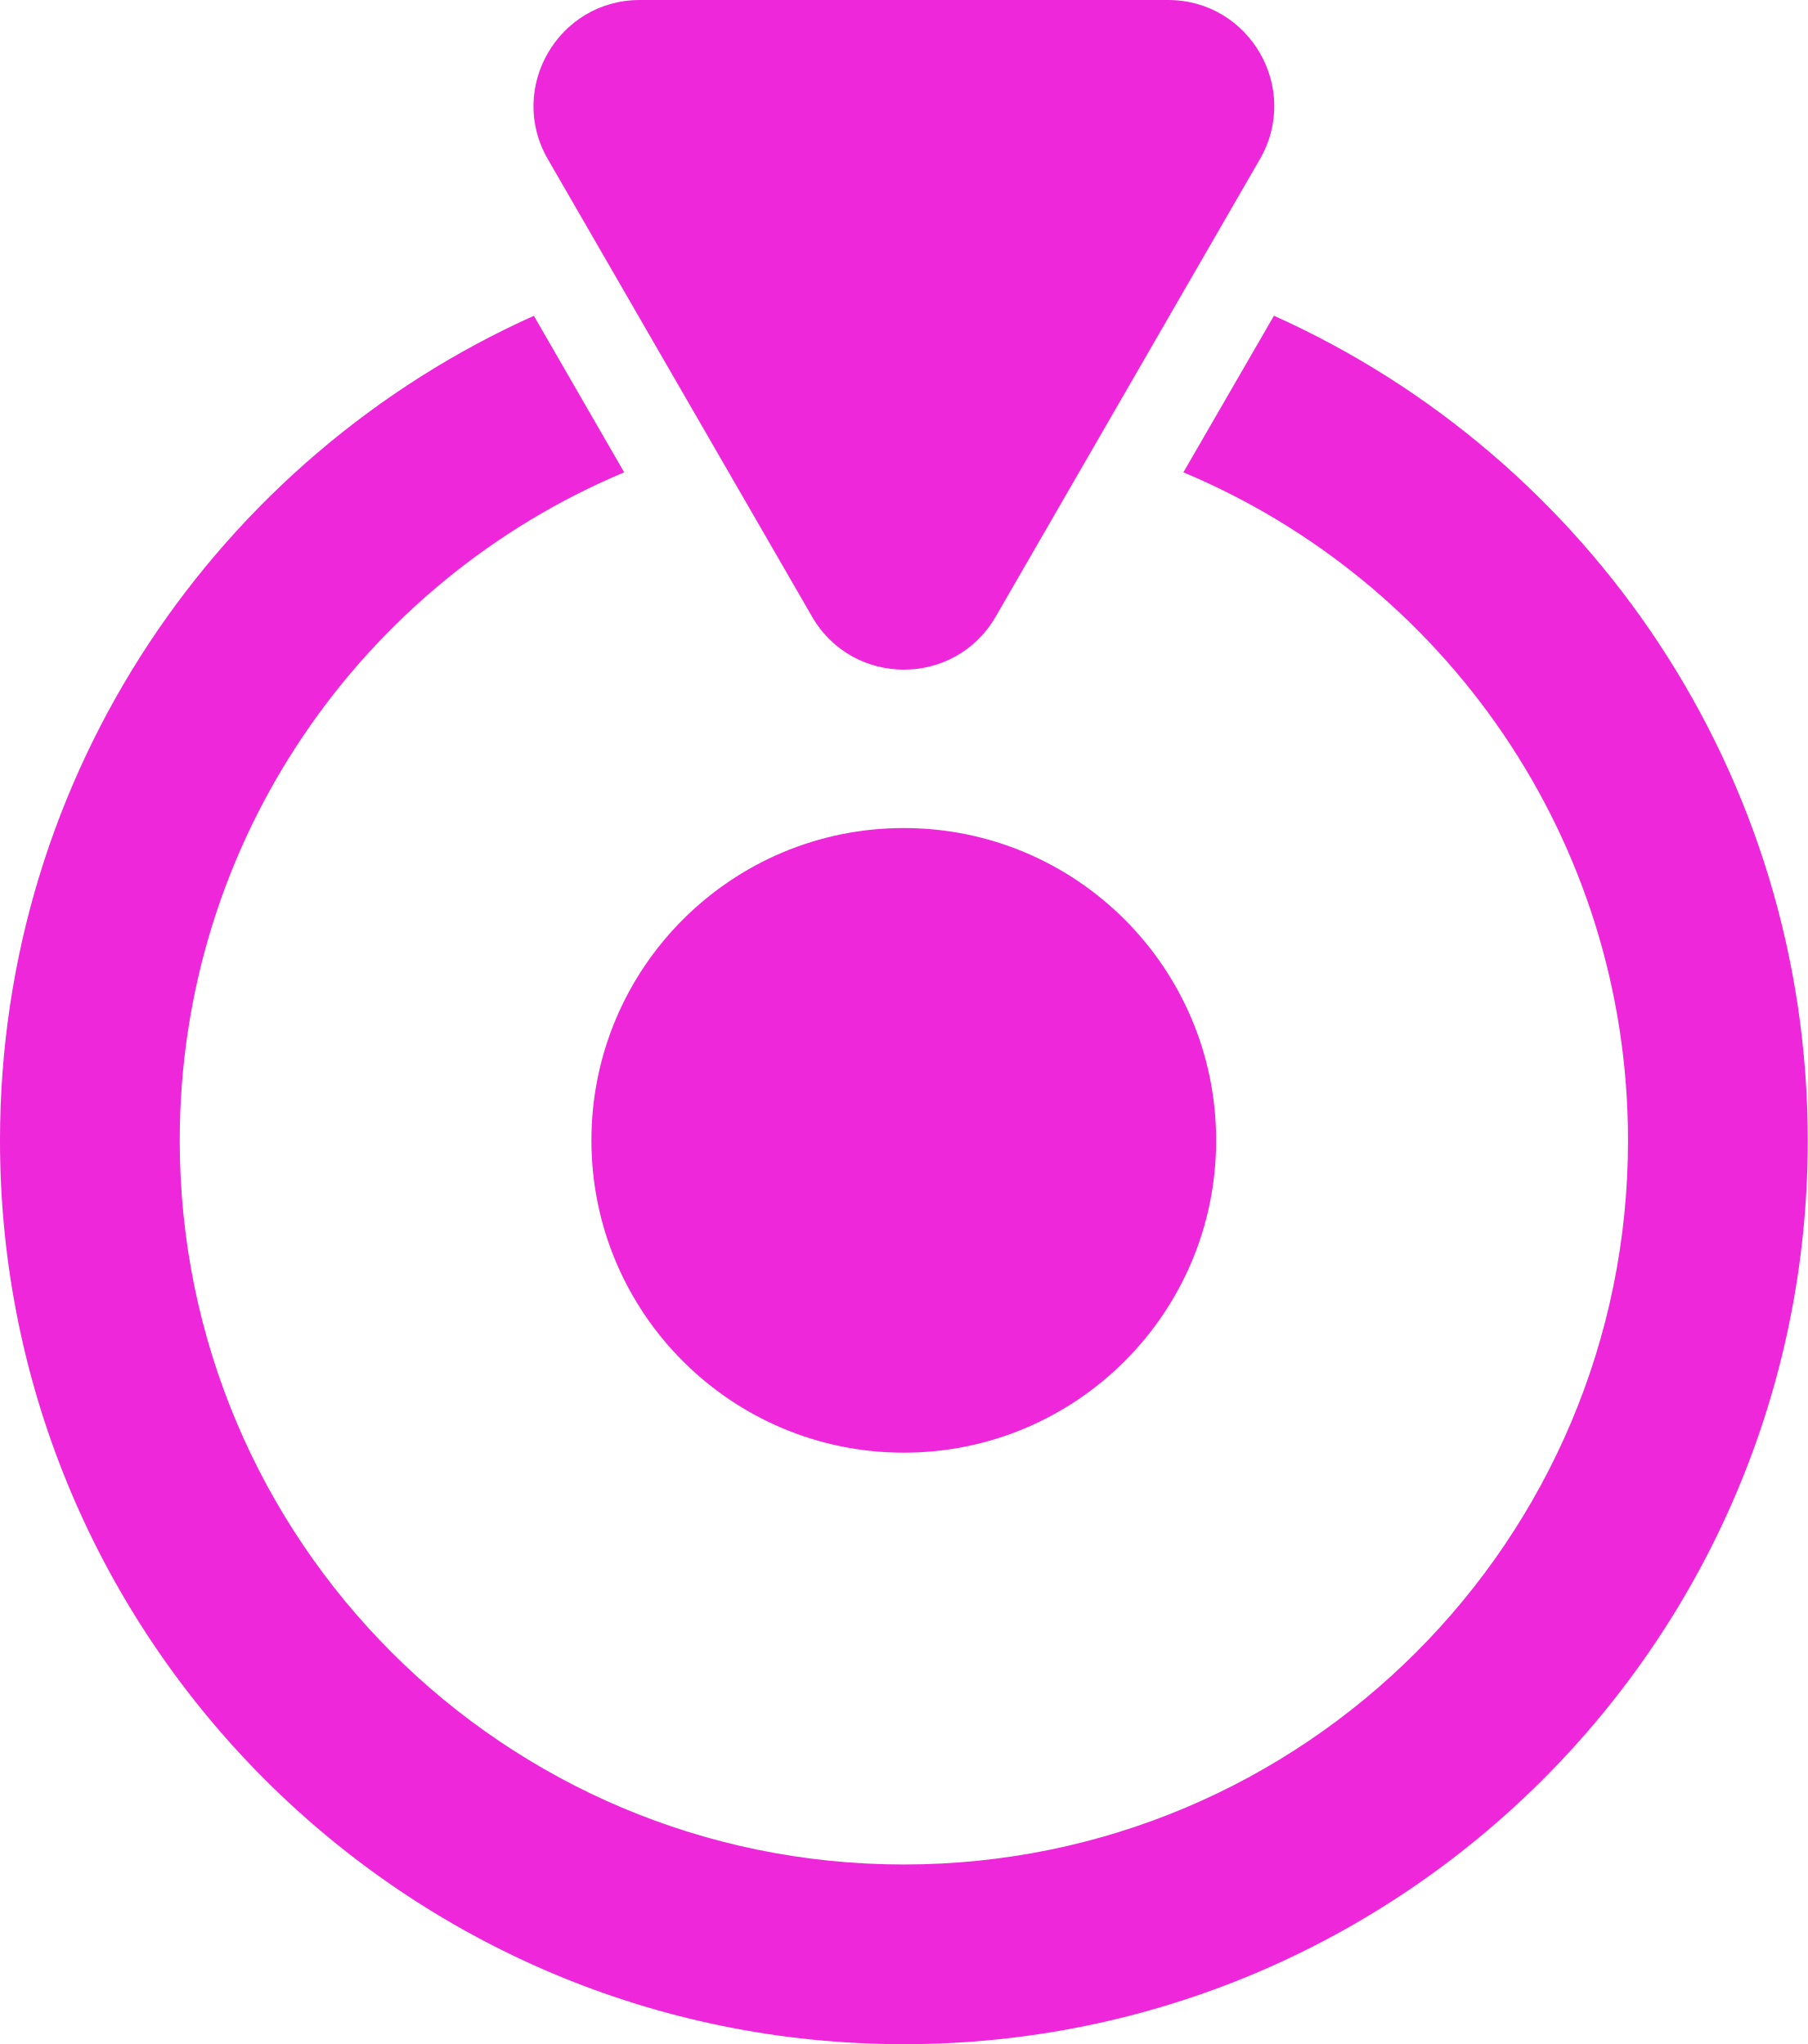
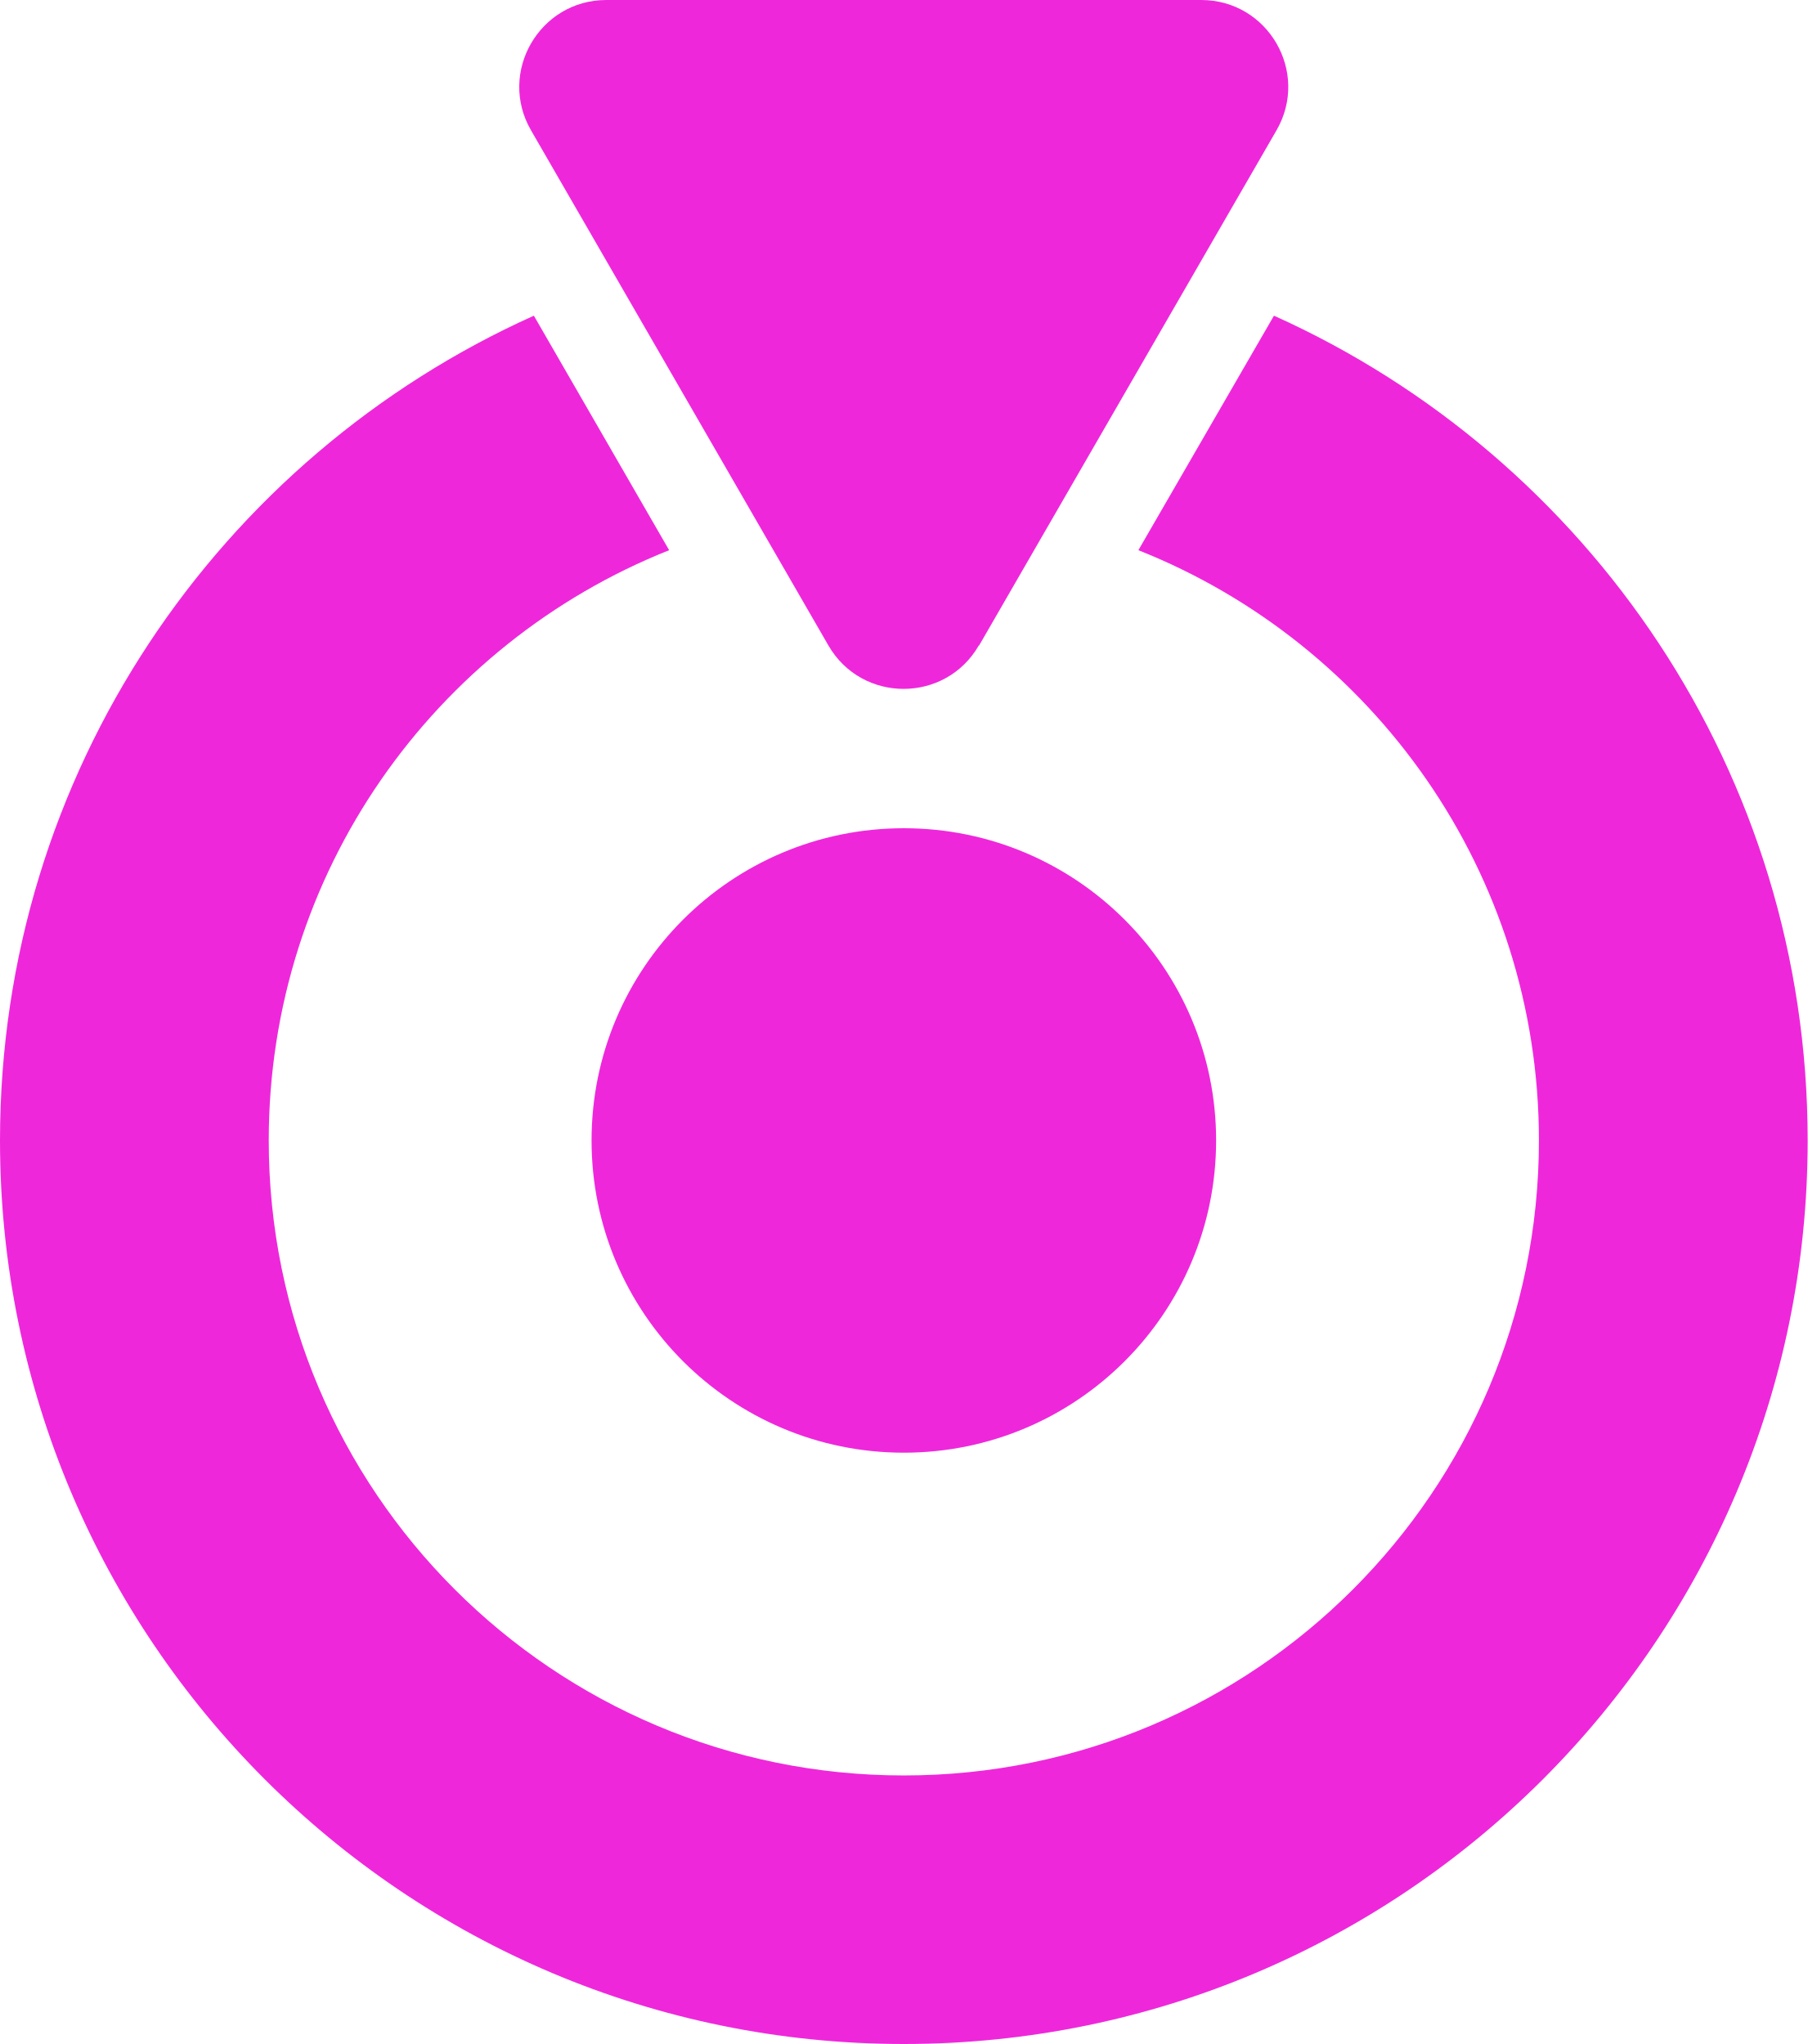
- <svg xmlns="http://www.w3.org/2000/svg" id="Capa_2" viewBox="0 0 98.26 111.13">
+ <svg xmlns="http://www.w3.org/2000/svg" id="Capa_2" viewBox="0 0 120 135.71">
  <defs>
    <style>.cls-1{fill:#ef27db;}</style>
  </defs>
  <g id="Capa_1-2">
-     <path class="cls-1" d="m69.25,17.17l-4.92,8.51c14.2,5.95,24.17,19.97,24.17,36.33,0,21.74-17.62,39.36-39.37,39.36S9.77,83.75,9.77,62.01c0-16.36,9.97-30.38,24.16-36.33l-4.91-8.51C11.91,24.85,0,42.04,0,62.01c0,27.12,22,49.13,49.13,49.13s49.14-22,49.14-49.13c0-19.97-11.91-37.16-29.01-44.84Z" />
-     <circle class="cls-1" cx="49.13" cy="62" r="16.98" />
-     <path class="cls-1" d="m54.13,33.52l14.36-24.87c2.22-3.85-.56-8.65-5-8.65h-28.71c-4.44,0-7.22,4.81-5,8.65l14.36,24.87c2.22,3.85,7.77,3.85,9.99,0Z" />
+     <path class="cls-1" d="m84.57,20.96l-9,15.57c15.58,6.19,26.59,21.4,26.59,39.19,0,23.28-18.88,42.16-42.16,42.16s-42.16-18.88-42.16-42.16c0-17.79,11.01-32.99,26.58-39.19l-8.98-15.57C14.55,30.35,0,51.33,0,75.72c0,33.12,26.87,59.99,60,59.99s60-26.87,60-59.99c0-24.39-14.54-45.37-35.43-54.76Z" />
+     <circle class="cls-1" cx="60" cy="75.72" r="20.73" />
+     <path class="cls-1" d="m65,42.85l19.74-34.2c2.22-3.85-.56-8.65-5-8.65h-39.49c-4.44,0-7.22,4.81-5,8.65l19.74,34.2c2.22,3.85,7.77,3.85,9.99,0Z" />
  </g>
</svg>
